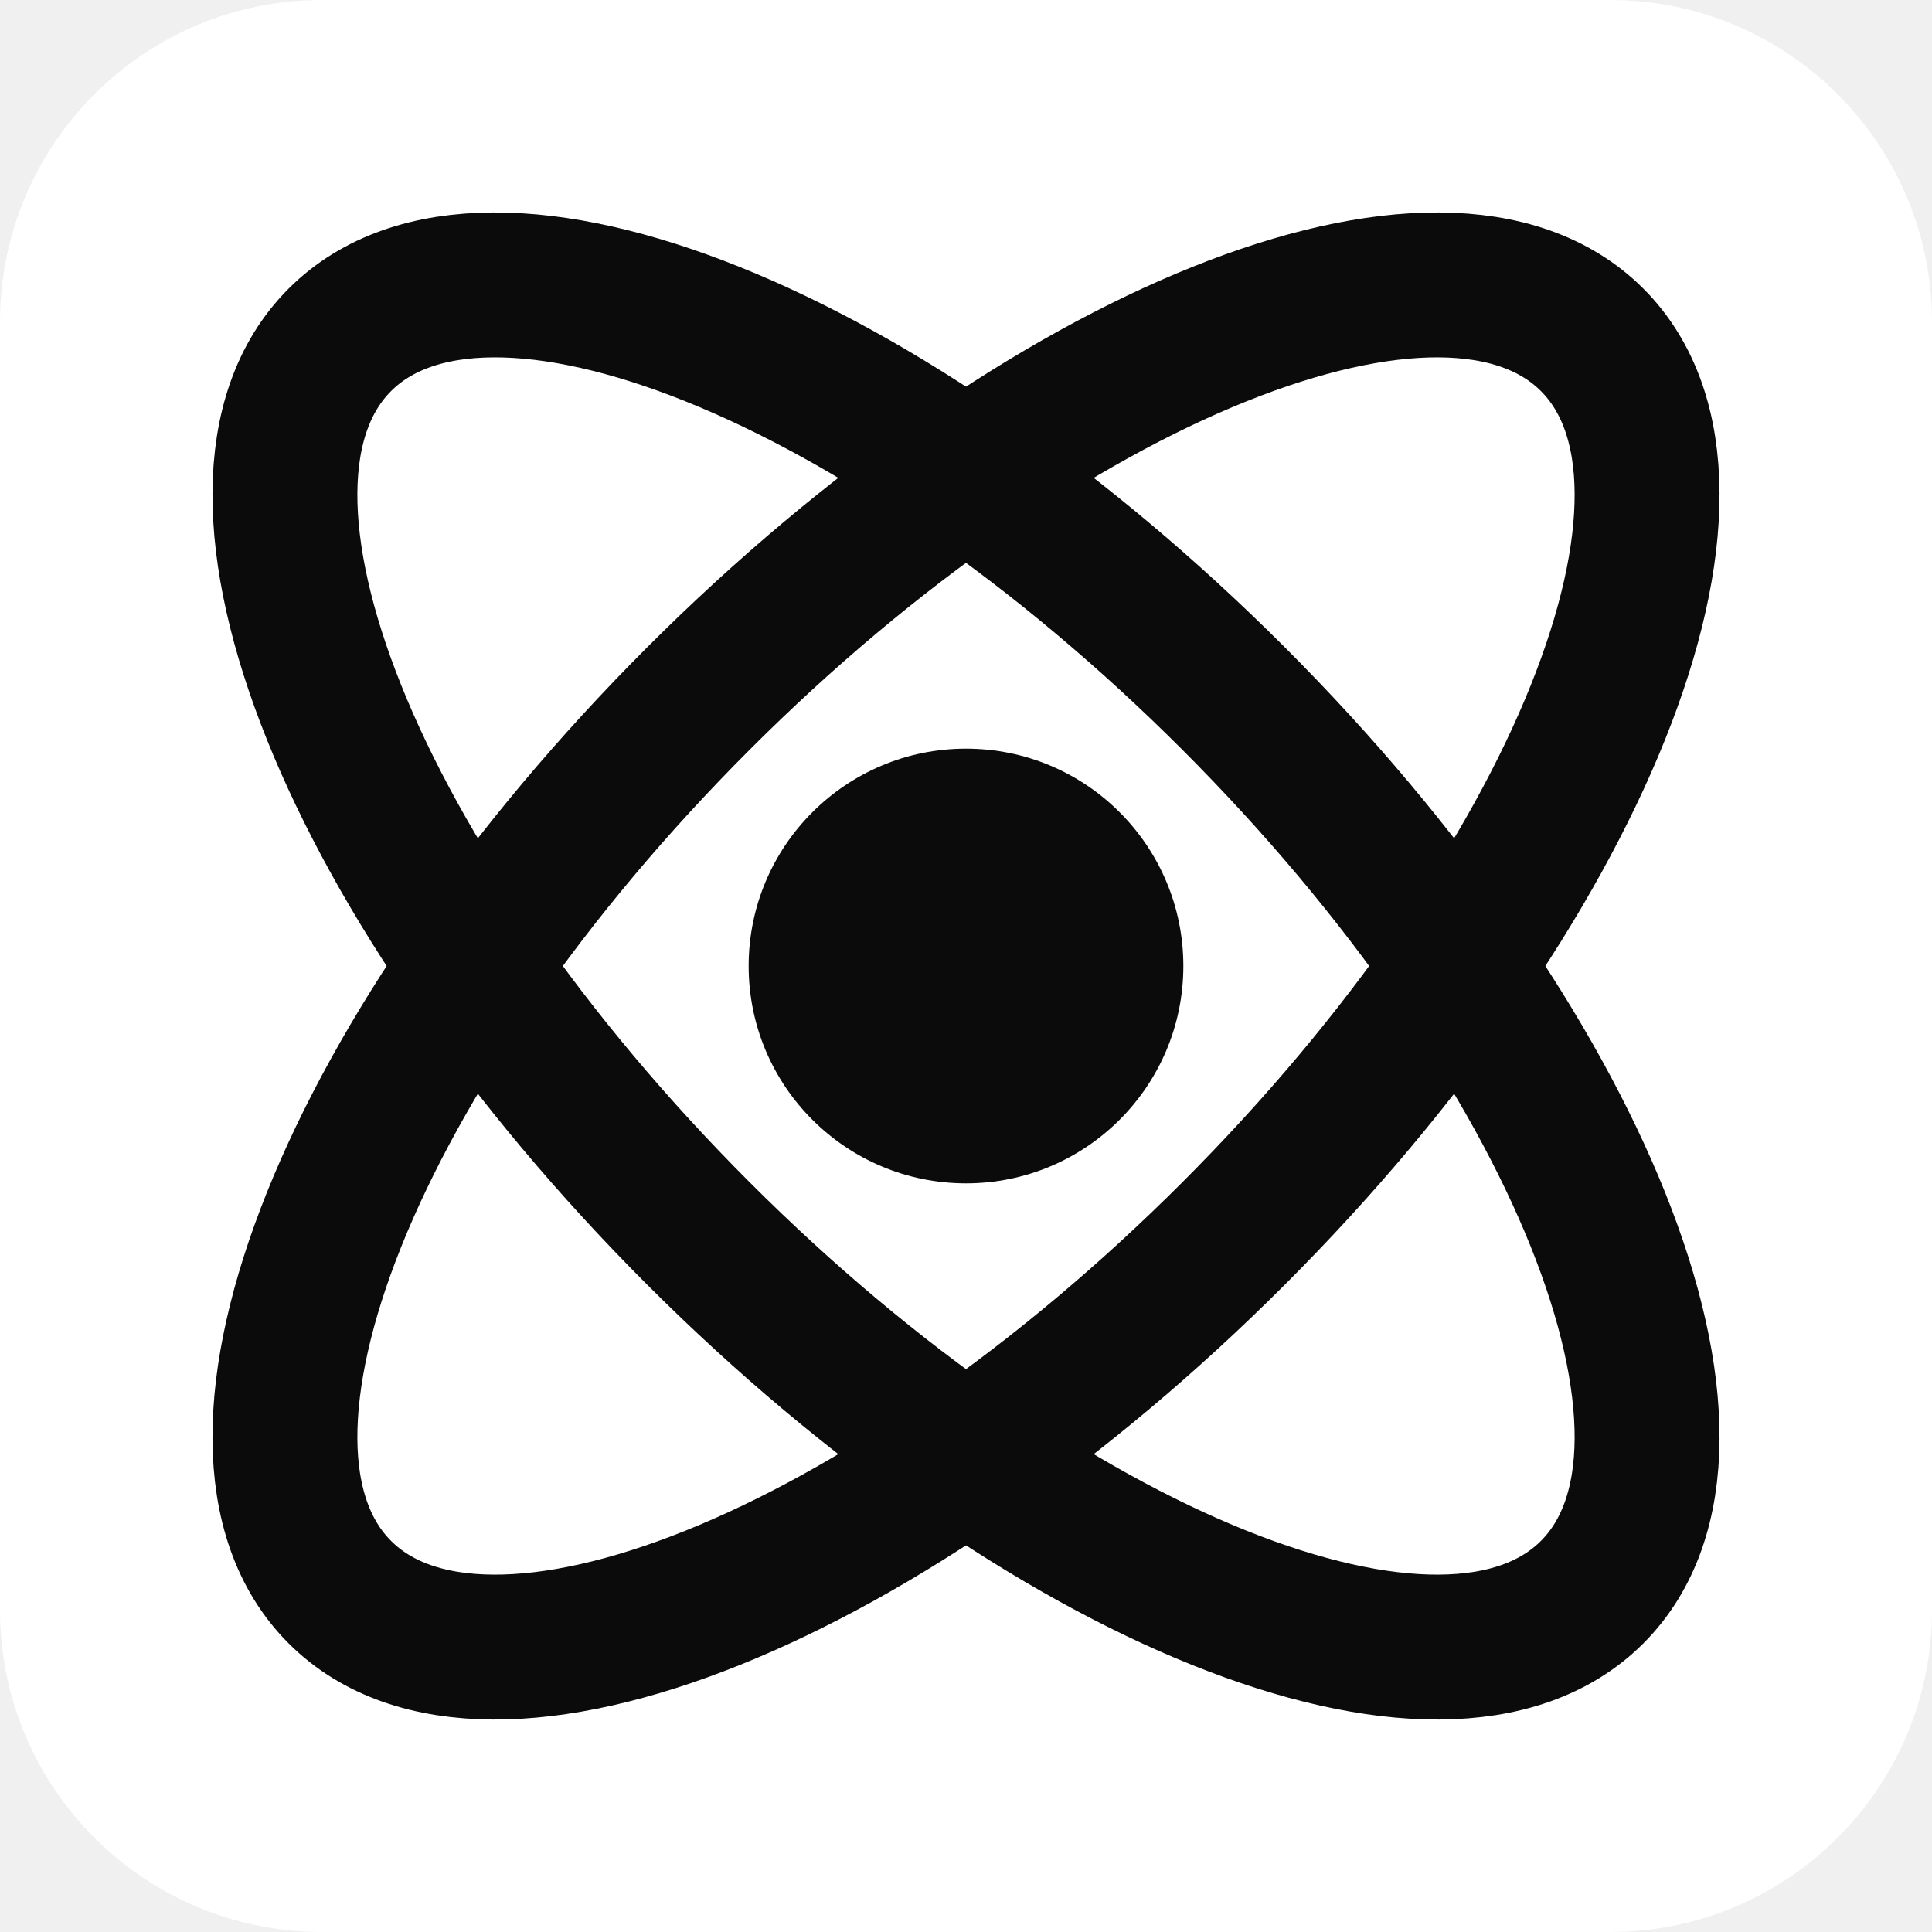
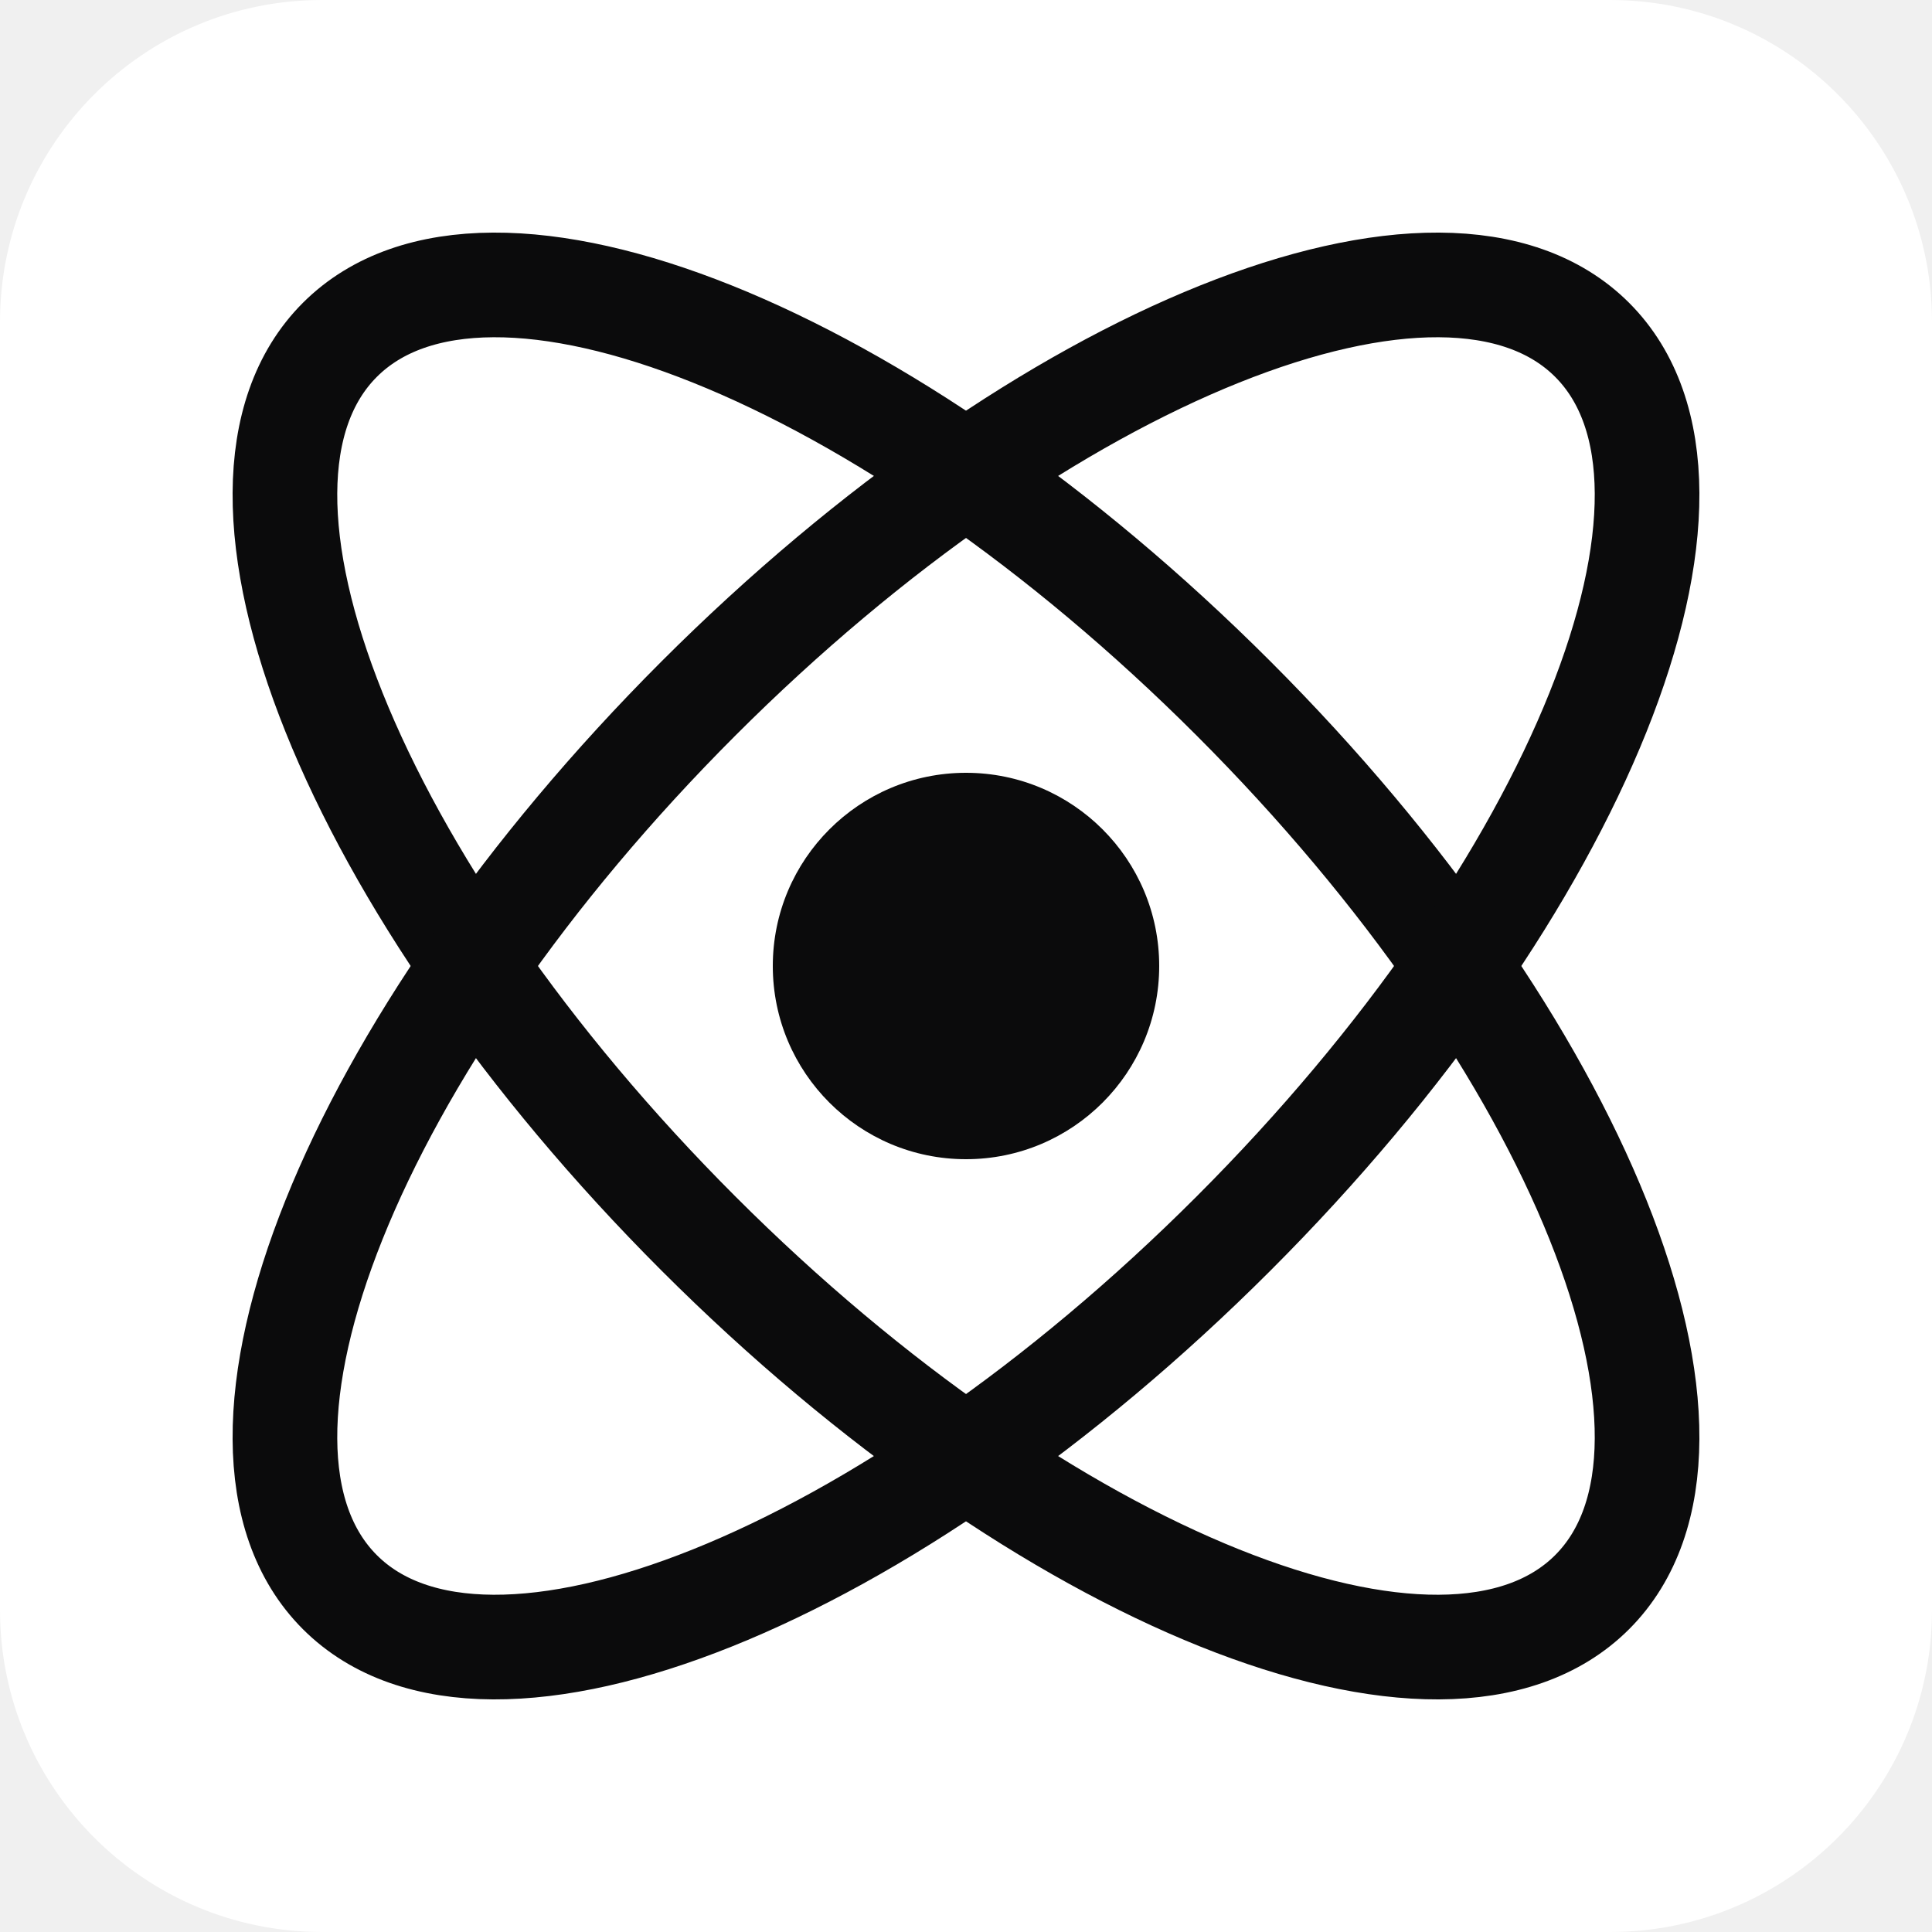
<svg xmlns="http://www.w3.org/2000/svg" viewBox="0 0 24 24" width="24" height="24">
  <rect width="24" height="24" rx="4" fill="#ffffff" />
-   <g fill="none" stroke="#0b0b0c" stroke-width="1.8" stroke-linecap="round" stroke-linejoin="round">
+   <g fill="none" stroke="#0b0b0c" stroke-width="1.3" stroke-linecap="round" stroke-linejoin="round">
    <ellipse cx="12" cy="12" rx="11" ry="4.7" transform="rotate(45 12 12)" />
    <ellipse cx="12" cy="12" rx="11" ry="4.7" transform="rotate(-45 12 12)" />
  </g>
-   <circle cx="12" cy="12" r="2.7" fill="#0b0b0c" />
+   <circle cx="12" cy="12" r="2.4" fill="#0b0b0c" />
</svg>
